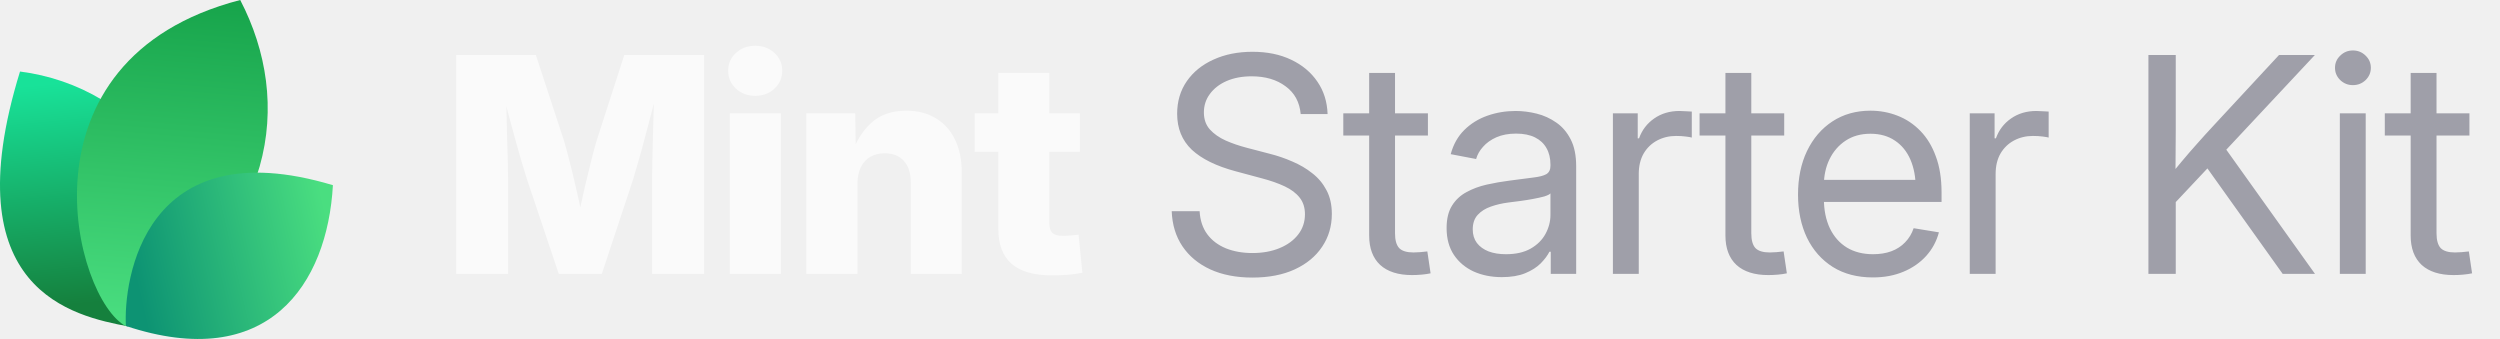
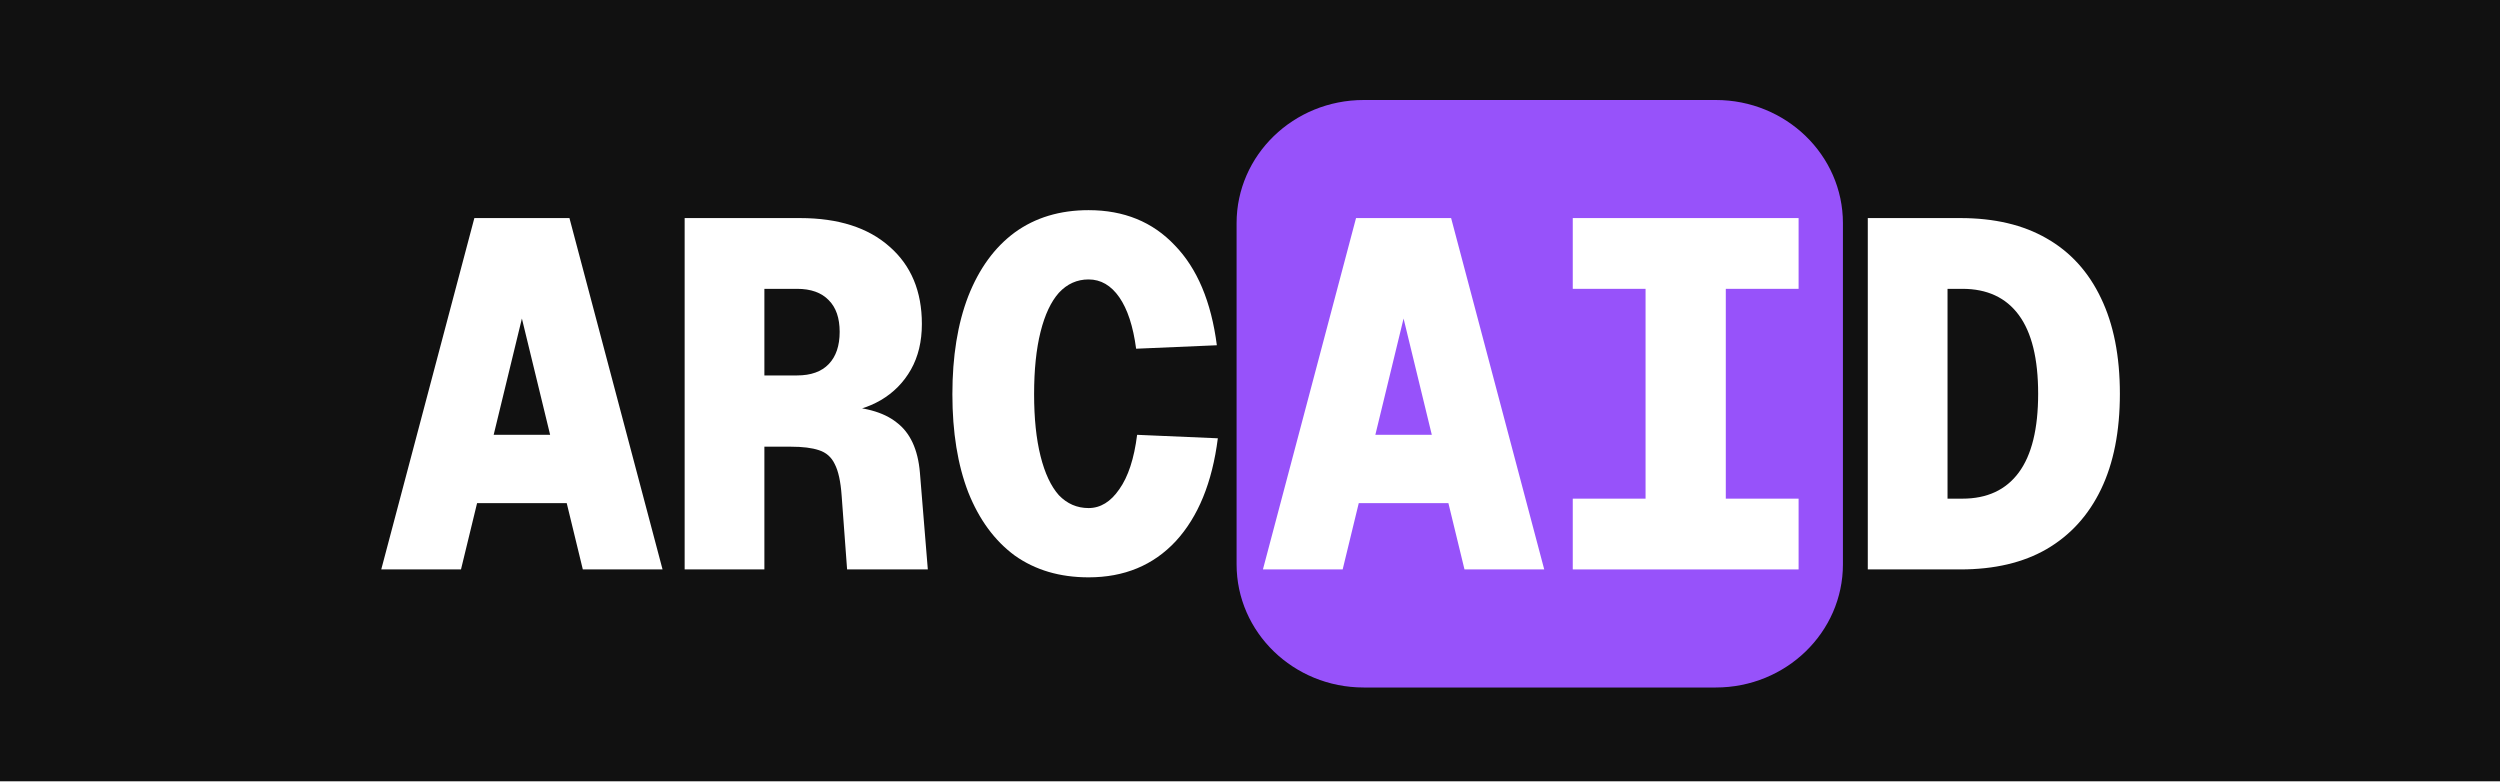
- <svg xmlns="http://www.w3.org/2000/svg" width="177" height="24" viewBox="0 0 177 24" fill="none">
-   <path d="M9.061 23.108C5.268 22.377 -3.391 20.627 1.417 5.064C9.634 6.099 16.973 14.064 9.061 23.108Z" fill="url(#paint0_linear_17557_2145)" />
-   <path d="M8.919 23.094C5.276 21.222 0.784 4.209 17.007 0C20.757 7.193 19.621 16.545 8.919 23.094Z" fill="url(#paint1_linear_17557_2145)" />
-   <path d="M8.914 23.079C8.735 19.882 10.159 9.085 23.57 13.111C23.181 20.123 18.984 26.418 8.914 23.079Z" fill="url(#paint2_linear_17557_2145)" />
-   <path d="M32.301 19.392V3.894H37.938L39.925 9.948C40.036 10.315 40.164 10.787 40.31 11.362C40.462 11.938 40.611 12.552 40.757 13.204C40.91 13.855 41.048 14.483 41.173 15.086C41.305 15.682 41.412 16.192 41.495 16.615H40.695C40.771 16.192 40.871 15.682 40.996 15.086C41.128 14.49 41.267 13.866 41.412 13.214C41.565 12.562 41.714 11.948 41.86 11.373C42.005 10.79 42.133 10.315 42.244 9.948L44.2 3.894H49.848V19.392H46.166V12.704C46.166 12.357 46.173 11.917 46.187 11.383C46.2 10.849 46.214 10.27 46.228 9.646C46.249 9.022 46.266 8.391 46.28 7.753C46.301 7.115 46.311 6.519 46.311 5.964H46.623C46.485 6.561 46.332 7.181 46.166 7.826C45.999 8.471 45.833 9.102 45.666 9.719C45.507 10.336 45.351 10.901 45.198 11.414C45.053 11.928 44.928 12.357 44.824 12.704L42.608 19.392H39.561L37.314 12.704C37.203 12.357 37.072 11.928 36.919 11.414C36.773 10.901 36.614 10.34 36.441 9.729C36.274 9.112 36.104 8.481 35.931 7.836C35.764 7.192 35.608 6.567 35.463 5.964H35.827C35.834 6.512 35.844 7.105 35.858 7.743C35.872 8.374 35.886 9.005 35.9 9.636C35.92 10.26 35.938 10.839 35.952 11.373C35.965 11.907 35.972 12.351 35.972 12.704V19.392H32.301ZM51.668 19.392V8.024H55.288V19.392H51.668ZM53.468 6.786C52.927 6.786 52.473 6.616 52.105 6.276C51.738 5.93 51.554 5.507 51.554 5.007C51.554 4.508 51.738 4.088 52.105 3.749C52.473 3.409 52.927 3.239 53.468 3.239C54.009 3.239 54.463 3.409 54.83 3.749C55.198 4.082 55.382 4.501 55.382 5.007C55.382 5.507 55.198 5.93 54.83 6.276C54.463 6.616 54.009 6.786 53.468 6.786ZM60.708 13.027V19.392H57.088V8.024H60.551L60.593 10.967H60.281C60.593 10.024 61.061 9.268 61.685 8.7C62.309 8.124 63.138 7.836 64.171 7.836C64.975 7.836 65.672 8.017 66.262 8.377C66.851 8.731 67.302 9.234 67.614 9.885C67.933 10.537 68.092 11.307 68.092 12.194V19.392H64.483V12.912C64.483 12.26 64.32 11.754 63.994 11.394C63.675 11.033 63.221 10.853 62.632 10.853C62.25 10.853 61.914 10.936 61.623 11.102C61.332 11.269 61.106 11.515 60.947 11.841C60.787 12.16 60.708 12.555 60.708 13.027ZM76.456 8.024V10.749H69.008V8.024H76.456ZM70.683 5.163H74.292V15.783C74.292 16.102 74.361 16.334 74.5 16.48C74.646 16.625 74.899 16.698 75.259 16.698C75.405 16.698 75.596 16.688 75.831 16.667C76.074 16.646 76.251 16.629 76.362 16.615L76.632 19.309C76.313 19.378 75.963 19.427 75.582 19.455C75.207 19.482 74.836 19.496 74.469 19.496C73.2 19.496 72.25 19.222 71.619 18.674C70.995 18.127 70.683 17.308 70.683 16.22V5.163Z" fill="#FAFAFA" />
-   <path d="M88.667 19.652C87.523 19.652 86.528 19.458 85.682 19.07C84.843 18.681 84.188 18.137 83.716 17.437C83.245 16.736 82.992 15.908 82.957 14.951H84.933C84.968 15.596 85.148 16.14 85.474 16.584C85.8 17.021 86.24 17.354 86.795 17.582C87.35 17.804 87.974 17.915 88.667 17.915C89.388 17.915 90.026 17.801 90.581 17.572C91.143 17.343 91.583 17.024 91.902 16.615C92.228 16.199 92.391 15.717 92.391 15.169C92.391 14.698 92.266 14.306 92.017 13.994C91.767 13.675 91.413 13.408 90.956 13.193C90.498 12.978 89.954 12.787 89.323 12.621L87.502 12.132C86.123 11.765 85.082 11.255 84.382 10.603C83.689 9.944 83.342 9.095 83.342 8.055C83.342 7.174 83.571 6.404 84.028 5.746C84.486 5.087 85.117 4.577 85.921 4.217C86.726 3.849 87.645 3.666 88.678 3.666C89.718 3.666 90.63 3.853 91.413 4.227C92.204 4.602 92.824 5.122 93.275 5.787C93.726 6.446 93.965 7.209 93.993 8.076H92.089C92.013 7.23 91.656 6.574 91.018 6.11C90.387 5.638 89.586 5.403 88.615 5.403C87.95 5.403 87.36 5.513 86.847 5.735C86.341 5.957 85.946 6.262 85.661 6.651C85.377 7.032 85.235 7.469 85.235 7.961C85.235 8.447 85.377 8.849 85.661 9.168C85.946 9.48 86.317 9.74 86.774 9.948C87.232 10.149 87.724 10.319 88.251 10.457L89.884 10.884C90.439 11.023 90.977 11.206 91.496 11.435C92.023 11.657 92.495 11.934 92.911 12.267C93.334 12.593 93.67 12.995 93.92 13.474C94.17 13.945 94.294 14.504 94.294 15.149C94.294 16.015 94.066 16.788 93.608 17.468C93.157 18.148 92.512 18.681 91.673 19.07C90.834 19.458 89.832 19.652 88.667 19.652ZM101.097 8.024V9.594H95.106V8.024H101.097ZM96.937 5.163H98.767V16.521C98.767 17 98.865 17.347 99.059 17.562C99.26 17.77 99.6 17.874 100.078 17.874C100.21 17.874 100.366 17.867 100.546 17.853C100.733 17.832 100.903 17.815 101.056 17.801L101.285 19.351C101.097 19.392 100.886 19.423 100.65 19.444C100.414 19.465 100.189 19.475 99.974 19.475C98.996 19.475 98.244 19.236 97.717 18.758C97.197 18.272 96.937 17.579 96.937 16.677V5.163ZM106.33 19.621C105.595 19.621 104.932 19.489 104.343 19.226C103.754 18.955 103.285 18.564 102.939 18.05C102.592 17.53 102.419 16.896 102.419 16.147C102.419 15.495 102.547 14.965 102.804 14.556C103.06 14.146 103.403 13.828 103.833 13.599C104.263 13.363 104.742 13.186 105.269 13.068C105.796 12.95 106.333 12.857 106.881 12.787C107.574 12.69 108.132 12.617 108.555 12.569C108.978 12.52 109.287 12.441 109.481 12.33C109.675 12.212 109.772 12.014 109.772 11.737V11.654C109.772 11.203 109.679 10.815 109.492 10.489C109.311 10.163 109.041 9.91 108.68 9.729C108.32 9.549 107.872 9.459 107.338 9.459C106.805 9.459 106.34 9.546 105.945 9.719C105.556 9.892 105.241 10.118 104.998 10.395C104.755 10.665 104.593 10.953 104.509 11.258L102.71 10.915C102.897 10.222 103.22 9.65 103.677 9.199C104.135 8.748 104.679 8.412 105.31 8.19C105.941 7.968 106.607 7.857 107.307 7.857C107.8 7.857 108.295 7.92 108.795 8.044C109.301 8.169 109.765 8.381 110.188 8.679C110.611 8.97 110.951 9.369 111.208 9.875C111.464 10.374 111.593 11.005 111.593 11.768V19.392H109.793V17.822H109.7C109.568 18.085 109.363 18.359 109.086 18.643C108.809 18.921 108.444 19.153 107.994 19.34C107.543 19.527 106.988 19.621 106.33 19.621ZM106.621 17.998C107.321 17.998 107.904 17.867 108.368 17.603C108.84 17.333 109.19 16.986 109.419 16.563C109.654 16.133 109.772 15.682 109.772 15.211V13.692C109.703 13.769 109.554 13.841 109.325 13.911C109.096 13.973 108.829 14.032 108.524 14.088C108.226 14.143 107.921 14.192 107.609 14.233C107.304 14.275 107.033 14.309 106.798 14.337C106.354 14.393 105.938 14.49 105.549 14.628C105.168 14.76 104.86 14.954 104.624 15.211C104.388 15.467 104.27 15.811 104.27 16.241C104.27 16.615 104.367 16.934 104.561 17.198C104.762 17.461 105.04 17.662 105.393 17.801C105.747 17.933 106.156 17.998 106.621 17.998ZM114.193 19.392V8.024H115.951V9.792H116.045C116.253 9.209 116.61 8.741 117.116 8.388C117.622 8.034 118.219 7.857 118.905 7.857C119.058 7.857 119.217 7.864 119.384 7.878C119.55 7.885 119.682 7.892 119.779 7.899V9.74C119.716 9.719 119.578 9.695 119.363 9.667C119.155 9.639 118.922 9.625 118.666 9.625C118.174 9.625 117.726 9.733 117.324 9.948C116.922 10.163 116.603 10.471 116.367 10.874C116.138 11.276 116.024 11.758 116.024 12.319V19.392H114.193ZM126.322 8.024V9.594H120.33V8.024H126.322ZM122.161 5.163H123.992V16.521C123.992 17 124.089 17.347 124.283 17.562C124.484 17.77 124.824 17.874 125.302 17.874C125.434 17.874 125.59 17.867 125.77 17.853C125.958 17.832 126.127 17.815 126.28 17.801L126.509 19.351C126.322 19.392 126.11 19.423 125.874 19.444C125.639 19.465 125.413 19.475 125.198 19.475C124.221 19.475 123.468 19.236 122.941 18.758C122.421 18.272 122.161 17.579 122.161 16.677V5.163ZM132.604 19.642C131.502 19.642 130.555 19.396 129.765 18.903C128.974 18.404 128.364 17.714 127.934 16.834C127.511 15.946 127.3 14.927 127.3 13.775C127.3 12.611 127.511 11.584 127.934 10.697C128.364 9.802 128.964 9.102 129.734 8.596C130.51 8.089 131.408 7.836 132.428 7.836C133.1 7.836 133.738 7.954 134.341 8.19C134.952 8.426 135.489 8.783 135.954 9.261C136.425 9.74 136.793 10.343 137.056 11.071C137.327 11.792 137.462 12.645 137.462 13.63V14.296H128.433V12.735H136.463L135.631 13.297C135.631 12.541 135.506 11.876 135.257 11.3C135.007 10.725 134.643 10.277 134.165 9.958C133.686 9.632 133.107 9.469 132.428 9.469C131.748 9.469 131.162 9.632 130.67 9.958C130.177 10.284 129.796 10.725 129.526 11.279C129.262 11.827 129.13 12.441 129.13 13.12V14.046C129.13 14.864 129.273 15.572 129.557 16.168C129.841 16.757 130.243 17.211 130.763 17.53C131.283 17.842 131.901 17.998 132.615 17.998C133.093 17.998 133.523 17.929 133.905 17.79C134.293 17.645 134.619 17.433 134.882 17.156C135.153 16.879 135.354 16.546 135.486 16.157L137.275 16.449C137.108 17.08 136.81 17.634 136.38 18.113C135.95 18.591 135.413 18.966 134.768 19.236C134.123 19.507 133.402 19.642 132.604 19.642ZM139.459 19.392V8.024H141.217V9.792H141.311C141.519 9.209 141.876 8.741 142.382 8.388C142.888 8.034 143.485 7.857 144.171 7.857C144.324 7.857 144.483 7.864 144.649 7.878C144.816 7.885 144.948 7.892 145.045 7.899V9.74C144.982 9.719 144.844 9.695 144.629 9.667C144.421 9.639 144.188 9.625 143.932 9.625C143.439 9.625 142.992 9.733 142.59 9.948C142.188 10.163 141.869 10.471 141.633 10.874C141.404 11.276 141.29 11.758 141.29 12.319V19.392H139.459ZM153.429 14.961V12.715C153.783 12.257 154.136 11.82 154.49 11.404C154.844 10.981 155.204 10.565 155.572 10.156C155.939 9.74 156.314 9.327 156.695 8.918L161.355 3.894H163.893L157.277 10.967H157.184L153.429 14.961ZM152.108 19.392V3.894H154.043V9.241L154.022 12.559L154.043 13.505V19.392H152.108ZM161.615 19.392L155.967 11.477L157.173 9.969L163.903 19.392H161.615ZM165.661 19.392V8.024H167.492V19.392H165.661ZM166.587 6.027C166.24 6.027 165.942 5.909 165.692 5.673C165.443 5.43 165.318 5.139 165.318 4.799C165.318 4.459 165.443 4.172 165.692 3.936C165.942 3.693 166.24 3.572 166.587 3.572C166.934 3.572 167.232 3.693 167.482 3.936C167.731 4.172 167.856 4.459 167.856 4.799C167.856 5.139 167.731 5.43 167.482 5.673C167.232 5.909 166.934 6.027 166.587 6.027ZM174.836 8.024V9.594H168.844V8.024H174.836ZM170.675 5.163H172.506V16.521C172.506 17 172.603 17.347 172.797 17.562C172.998 17.77 173.338 17.874 173.816 17.874C173.948 17.874 174.104 17.867 174.284 17.853C174.472 17.832 174.641 17.815 174.794 17.801L175.023 19.351C174.836 19.392 174.624 19.423 174.388 19.444C174.153 19.465 173.927 19.475 173.712 19.475C172.735 19.475 171.982 19.236 171.455 18.758C170.935 18.272 170.675 17.579 170.675 16.677V5.163Z" fill="#9F9FA9" />
-   <defs>
-     <linearGradient id="paint0_linear_17557_2145" x1="3.776" y1="5.916" x2="5.232" y2="21.559" gradientUnits="userSpaceOnUse">
-       <stop stop-color="#18E299" />
-       <stop offset="1" stop-color="#15803D" />
-     </linearGradient>
-     <linearGradient id="paint1_linear_17557_2145" x1="12.171" y1="-0.718" x2="10.19" y2="22.983" gradientUnits="userSpaceOnUse">
-       <stop stop-color="#16A34A" />
-       <stop offset="1" stop-color="#4ADE80" />
-     </linearGradient>
-     <linearGradient id="paint2_linear_17557_2145" x1="23.133" y1="15.353" x2="9.338" y2="18.52" gradientUnits="userSpaceOnUse">
-       <stop stop-color="#4ADE80" />
-       <stop offset="1" stop-color="#0D9373" />
-     </linearGradient>
-   </defs>
+ <svg xmlns="http://www.w3.org/2000/svg" width="400" height="125" viewBox="0 0 400 125" fill="none">
+   <rect width="400" height="125" fill="#111111" />
+   <path d="M274.528 16H218.196C206.962 16 197.854 24.824 197.854 35.71V90.29C197.854 101.176 206.962 110 218.196 110H274.528C285.761 110 294.869 101.176 294.869 90.29V35.71C294.869 24.824 285.761 16 274.528 16Z" fill="#9752FA" />
+   <path d="M298.846 91.108V34.892H313.663C319.104 34.892 323.702 35.974 327.451 38.138C331.255 40.302 334.162 43.495 336.167 47.718C338.175 51.888 339.181 56.982 339.181 63C339.181 69.017 338.175 74.111 336.167 78.281C334.162 82.451 331.255 85.645 327.451 87.862C323.702 90.026 319.104 91.108 313.663 91.108H298.846ZM311.605 79.785H313.98C317.943 79.785 320.954 78.387 323.014 75.589C325.075 72.791 326.104 68.595 326.104 63C326.104 57.404 325.075 53.208 323.014 50.41C320.954 47.613 317.943 46.214 313.98 46.214H311.605V79.785Z" fill="white" />
+   <path d="M251.642 91.108V79.785H263.29V46.214H251.642V34.892H287.775V46.214H276.127V79.785H287.775V91.108H251.642Z" fill="white" />
+   <path d="M202.068 91.108L216.965 34.892H232.179L247.077 91.108H234.319L224.572 50.965L214.826 91.108H202.068ZM213.083 80.498L216.094 69.571H233.051L236.062 80.498H213.083Z" fill="white" />
+   <path d="M174.172 92.375C169.576 92.375 165.641 91.214 162.366 88.891C159.143 86.516 156.66 83.137 154.917 78.757C153.227 74.375 152.381 69.149 152.381 63.079C152.381 57.009 153.227 51.783 154.917 47.402C156.66 42.968 159.143 39.563 162.366 37.188C165.641 34.813 169.576 33.625 174.172 33.625C179.825 33.625 184.421 35.499 187.96 39.246C191.552 42.942 193.798 48.273 194.696 55.241L181.78 55.795C181.304 52.205 180.406 49.461 179.085 47.56C177.765 45.66 176.127 44.71 174.172 44.71C172.324 44.71 170.739 45.423 169.418 46.848C168.15 48.273 167.173 50.358 166.486 53.103C165.799 55.847 165.456 59.173 165.456 63.079C165.456 66.932 165.799 70.231 166.486 72.976C167.173 75.721 168.15 77.806 169.418 79.231C170.739 80.604 172.324 81.29 174.172 81.29C176.074 81.29 177.712 80.287 179.085 78.281C180.512 76.275 181.463 73.372 181.938 69.572L194.854 70.126C193.956 77.199 191.711 82.689 188.119 86.595C184.527 90.448 179.878 92.375 174.172 92.375Z" fill="white" />
+   <path d="M109.544 91.108V34.892H128.007C134.135 34.892 138.916 36.422 142.349 39.484C145.783 42.493 147.5 46.61 147.5 51.836C147.5 54.633 146.919 57.061 145.757 59.12C144.595 61.179 142.983 62.815 140.923 64.029C138.916 65.19 136.644 65.876 134.108 66.088L133.791 64.979C138.123 65.032 141.346 65.903 143.459 67.592C145.625 69.228 146.866 71.894 147.183 75.589L148.451 91.108H135.535L134.663 79.31C134.504 77.041 134.135 75.352 133.554 74.243C133.025 73.134 132.18 72.395 131.018 72.026C129.909 71.656 128.429 71.472 126.58 71.472H122.302V91.108H109.544ZM122.302 60.07H127.531C129.75 60.07 131.441 59.463 132.603 58.249C133.765 57.035 134.346 55.32 134.346 53.102C134.346 50.885 133.765 49.196 132.603 48.035C131.441 46.821 129.75 46.214 127.531 46.214H122.302V60.07Z" fill="white" />
+   <path d="M61 91.108L75.897 34.892H91.111L106.009 91.108H93.251L83.504 50.965L73.758 91.108H61ZM72.014 80.498L75.026 69.571H91.983L94.994 80.498H72.014Z" fill="white" />
</svg>
